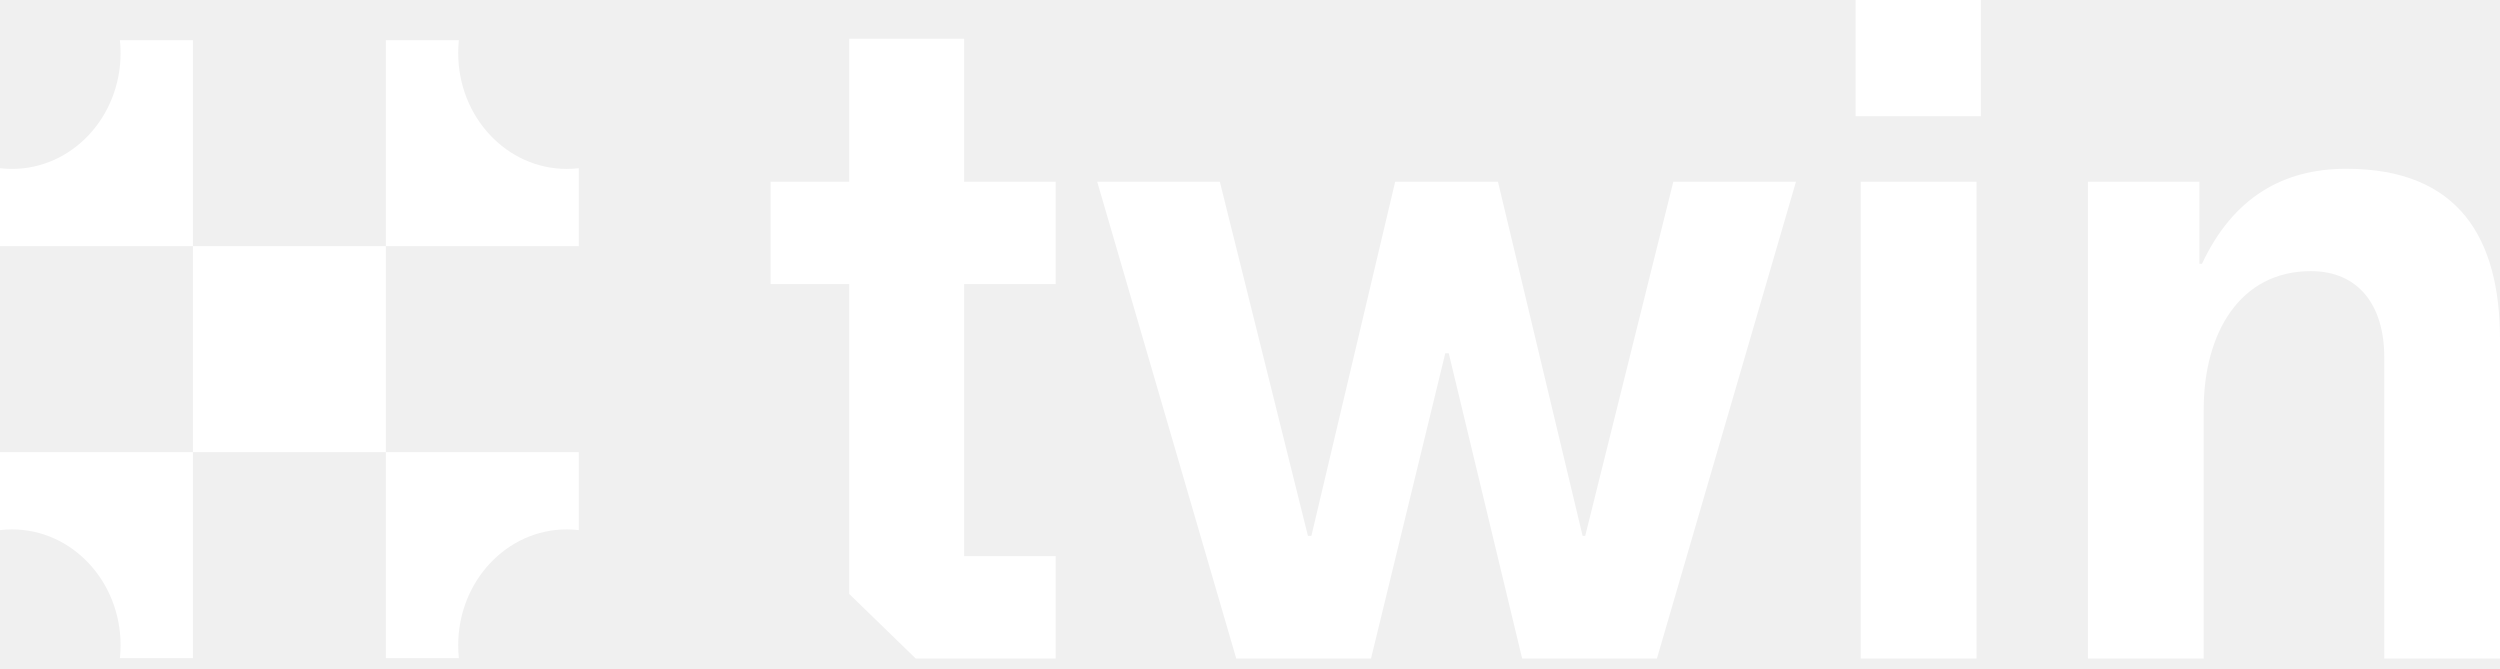
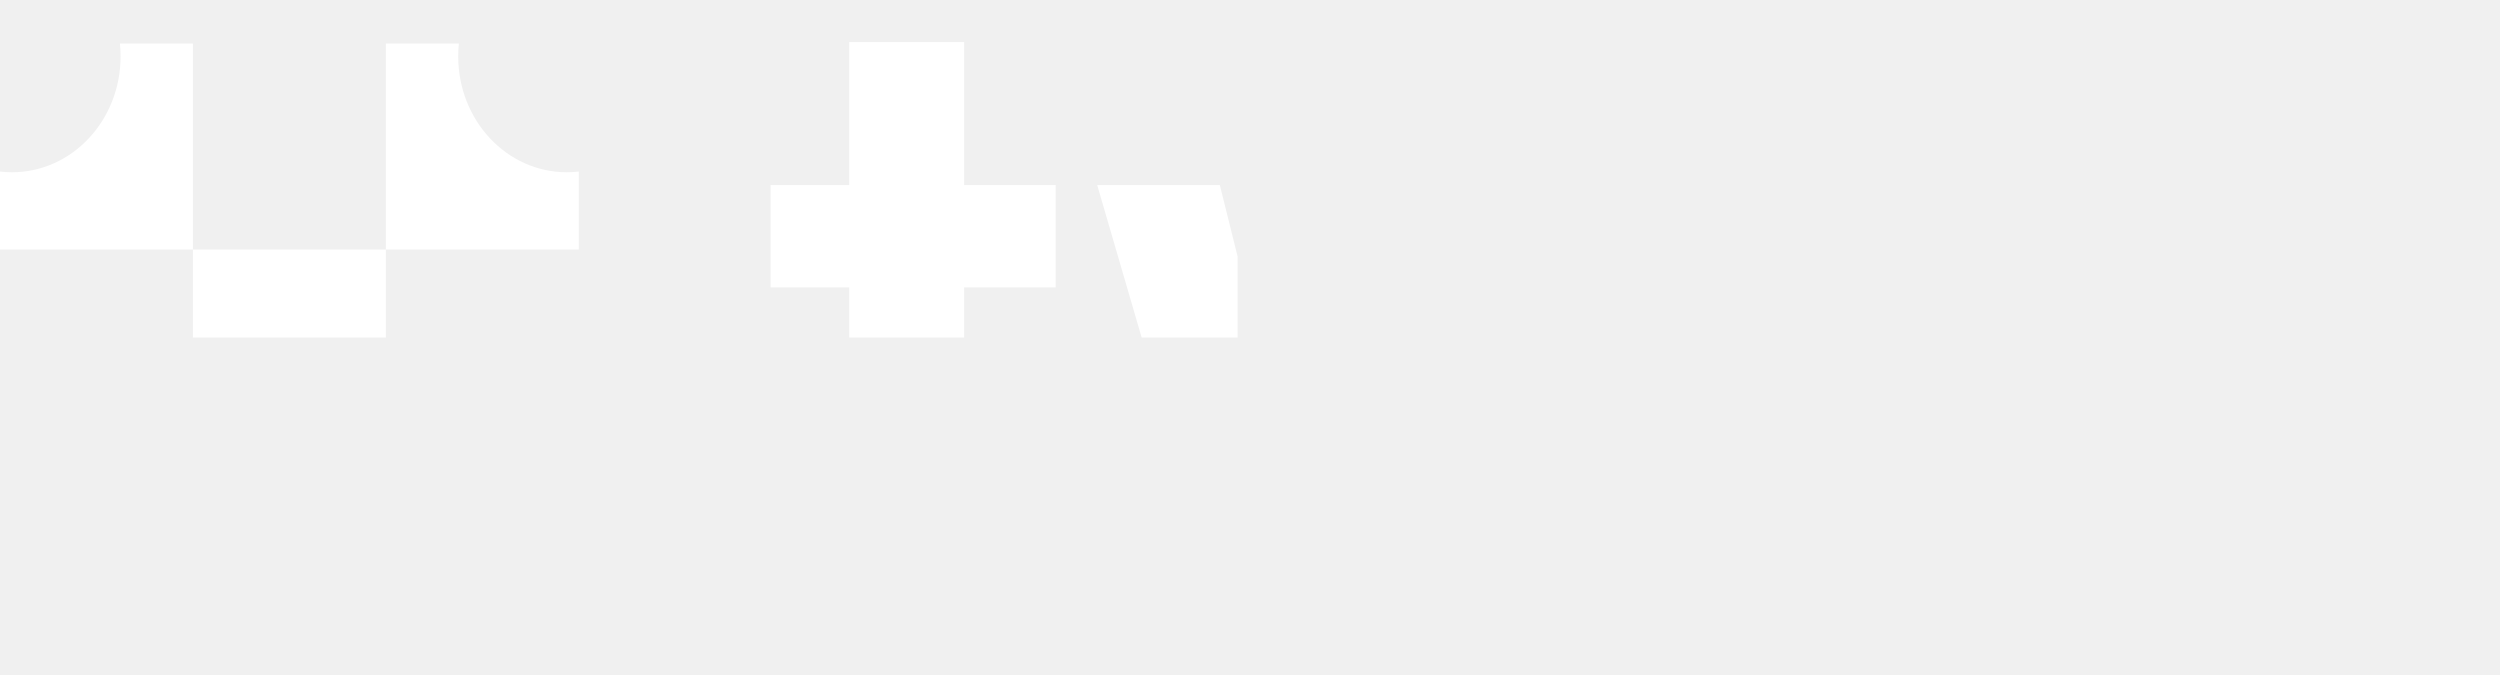
- <svg xmlns="http://www.w3.org/2000/svg" width="202" height="54" viewBox="0 0 202 54" fill="none">
+ <svg xmlns="http://www.w3.org/2000/svg" width="100" height="27" viewBox="0 0 202 54" fill="none">
  <g clip-path="url(#clip0_1_135)">
    <path d="M31.177 19.89H15.588V36.534H31.177V19.89Z" fill="white" />
    <path d="M46.765 13.591V19.89H31.177V3.246H37.077C37.04 3.588 37.023 3.935 37.023 4.286C37.023 9.457 40.948 13.648 45.791 13.648C46.12 13.648 46.445 13.63 46.765 13.591Z" fill="white" />
    <path d="M9.689 3.246H15.588V19.89H7.62939e-06V13.591C0.32 13.63 0.645 13.648 0.974 13.648C5.818 13.648 9.743 9.457 9.743 4.286C9.743 3.935 9.725 3.588 9.689 3.246Z" fill="white" />
    <path d="M7.62939e-06 42.834V36.534H15.588V53.179H9.689C9.725 52.837 9.743 52.49 9.743 52.138C9.743 46.967 5.818 42.776 0.974 42.776C0.645 42.776 0.32 42.794 7.62939e-06 42.834Z" fill="white" />
    <path d="M37.077 53.179H31.177V36.534H46.765V42.834C46.445 42.794 46.12 42.776 45.791 42.776C40.948 42.776 37.023 46.967 37.023 52.138C37.023 52.49 37.04 52.837 37.077 53.179Z" fill="white" />
    <path d="M68.617 47.994V22.953H62.265V14.682H68.617V3.13H77.901V14.682H85.299V22.953H77.901V44.938H85.299V53.209H73.991L68.617 47.991V47.994Z" fill="white" />
    <path d="M88.65 14.682H98.562L105.681 43.298H105.96L112.73 14.682H121.035L127.875 43.298H128.085L135.204 14.682H145.115L133.879 53.211H122.99L117.058 28.543H116.779L110.777 53.211H99.889L88.653 14.682H88.65Z" fill="white" />
    <path d="M149.93 6.10352e-05H160.052V9.39H149.93V6.10352e-05ZM150.35 14.682H159.703V53.211H150.35V14.682Z" fill="white" />
    <path d="M177.71 21.314H177.92C180.434 15.949 184.48 13.637 189.577 13.637C198.72 13.637 202 19.3 202 27.424V53.209H192.647V28.839C192.647 24.74 190.623 21.908 186.715 21.908C180.99 21.908 178.059 26.901 178.059 33.088V53.209H168.706V14.682H177.71V21.314Z" fill="white" />
  </g>
  <defs>
    <clipPath id="clip0_1_135">
-       <rect width="202" height="53.211" fill="white" />
+       <rect width="100" height="27" fill="white" />
    </clipPath>
  </defs>
</svg>
